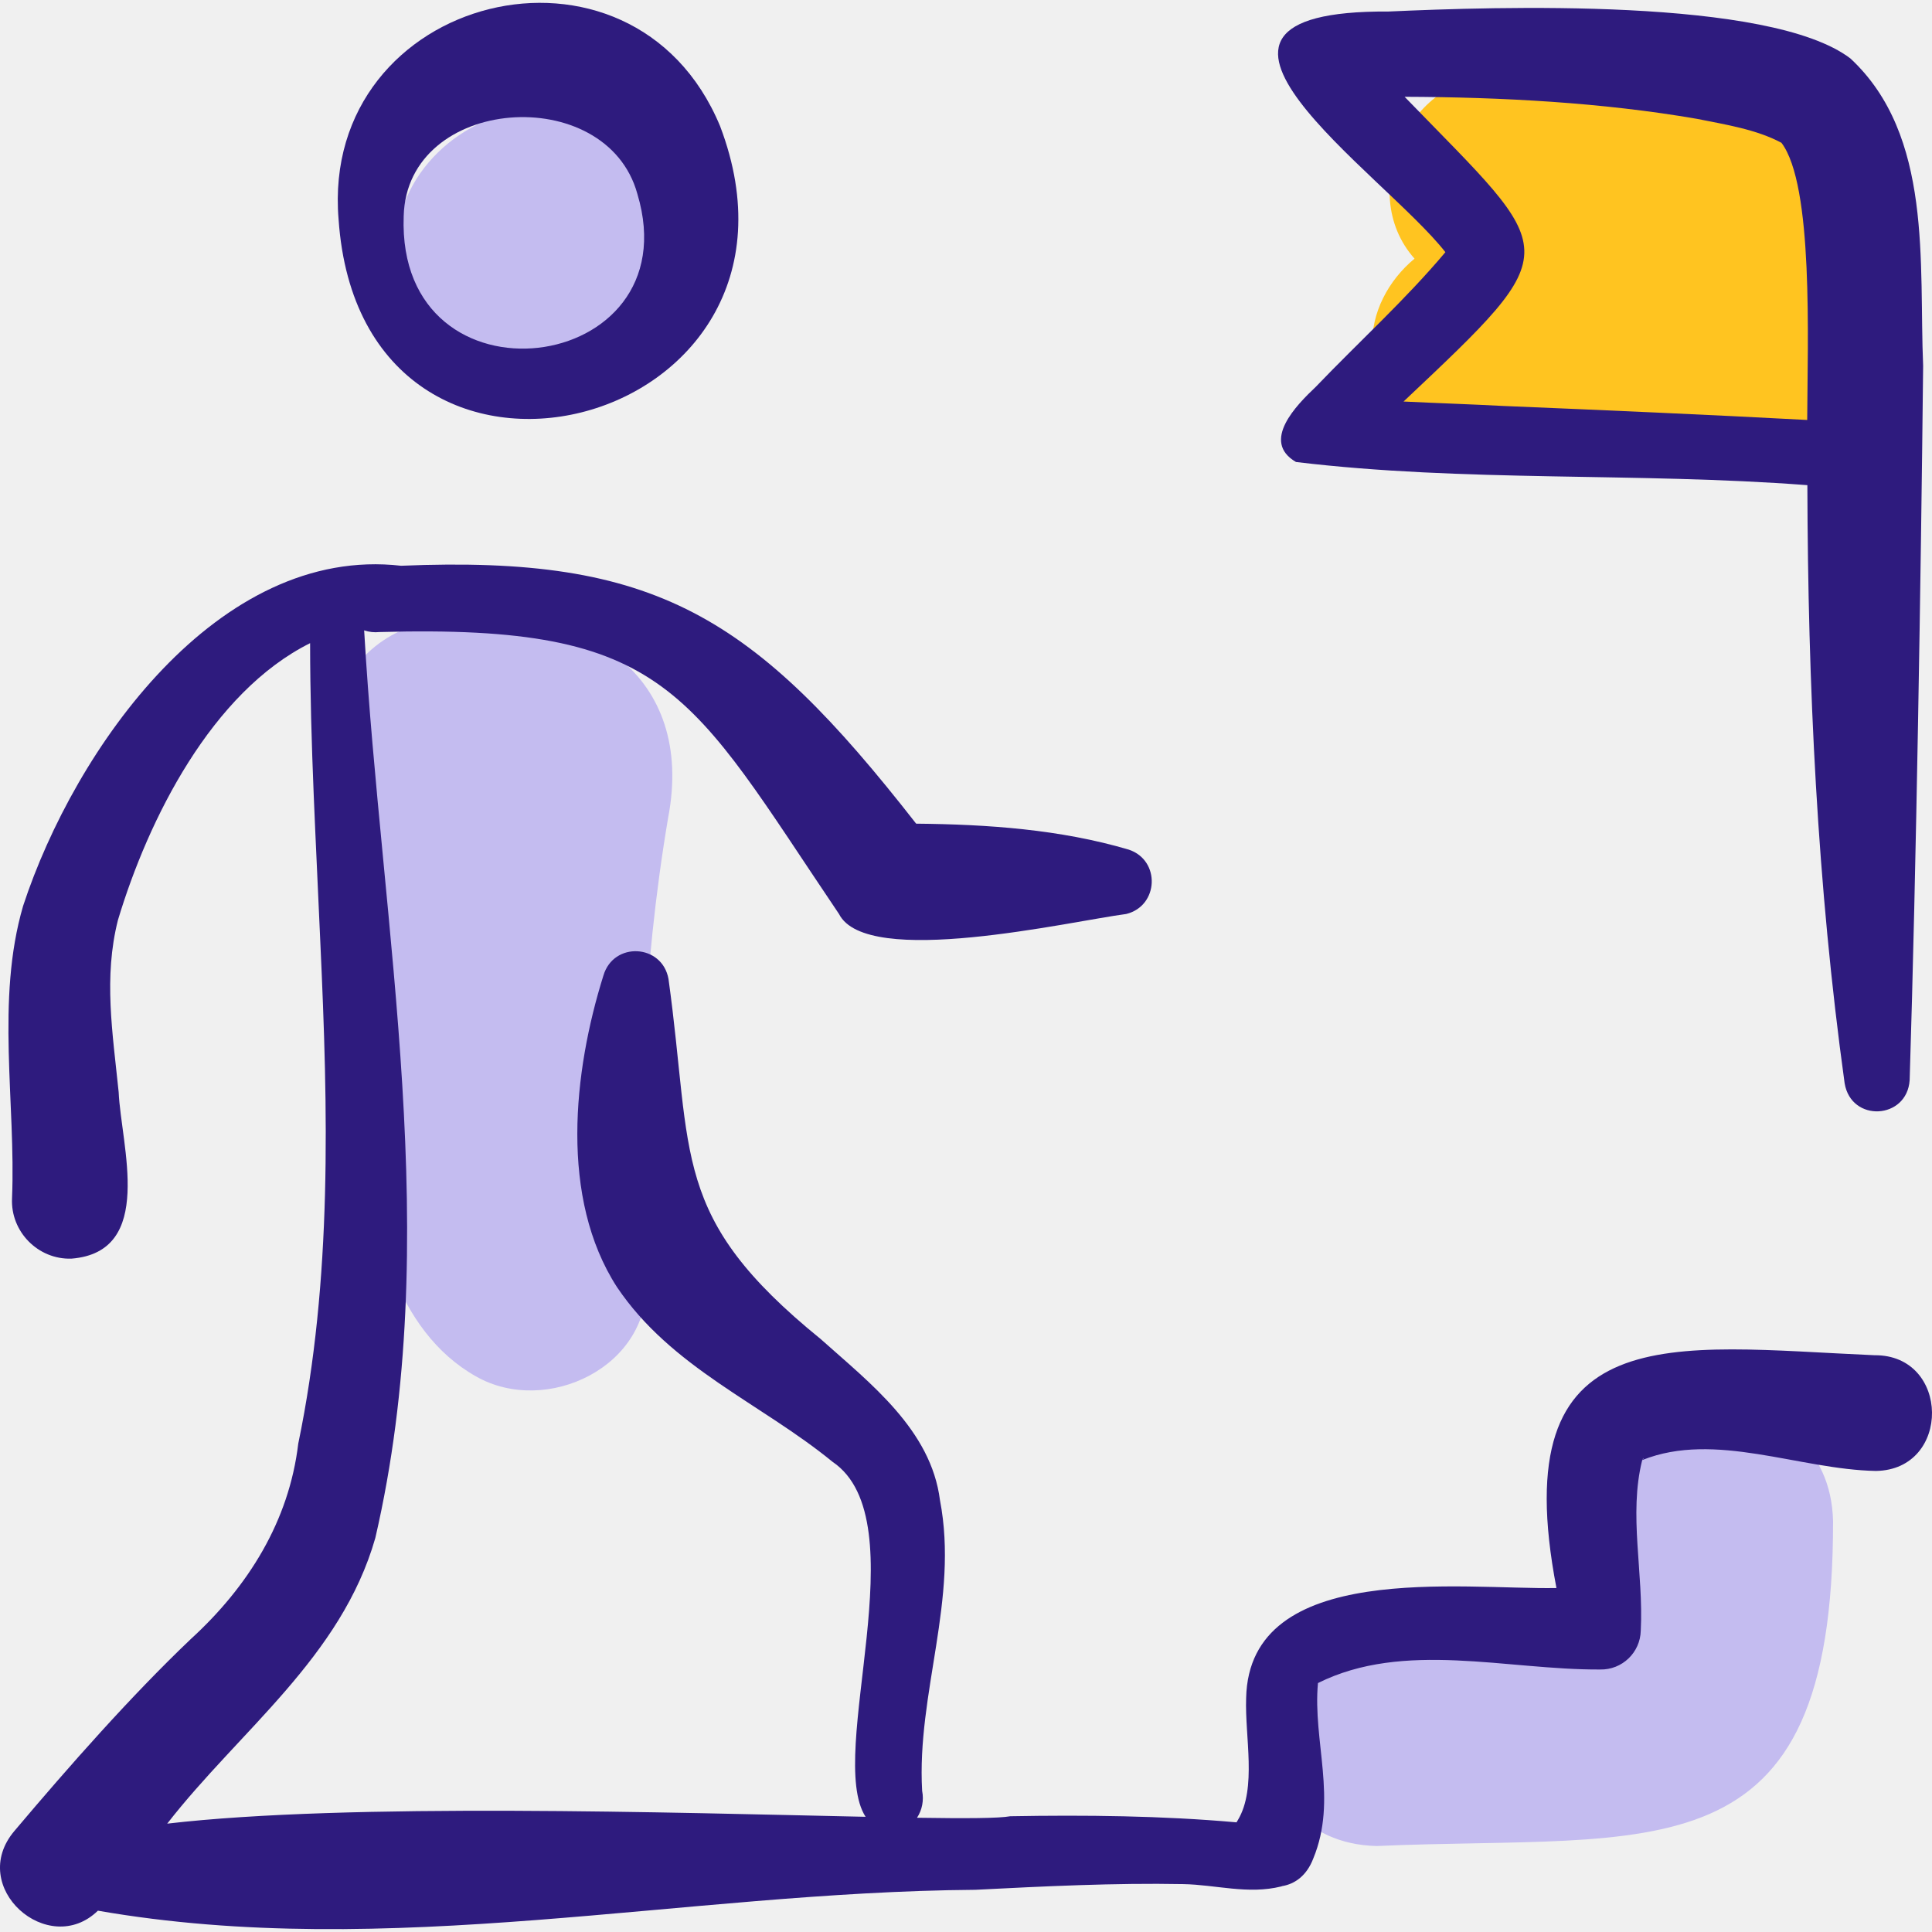
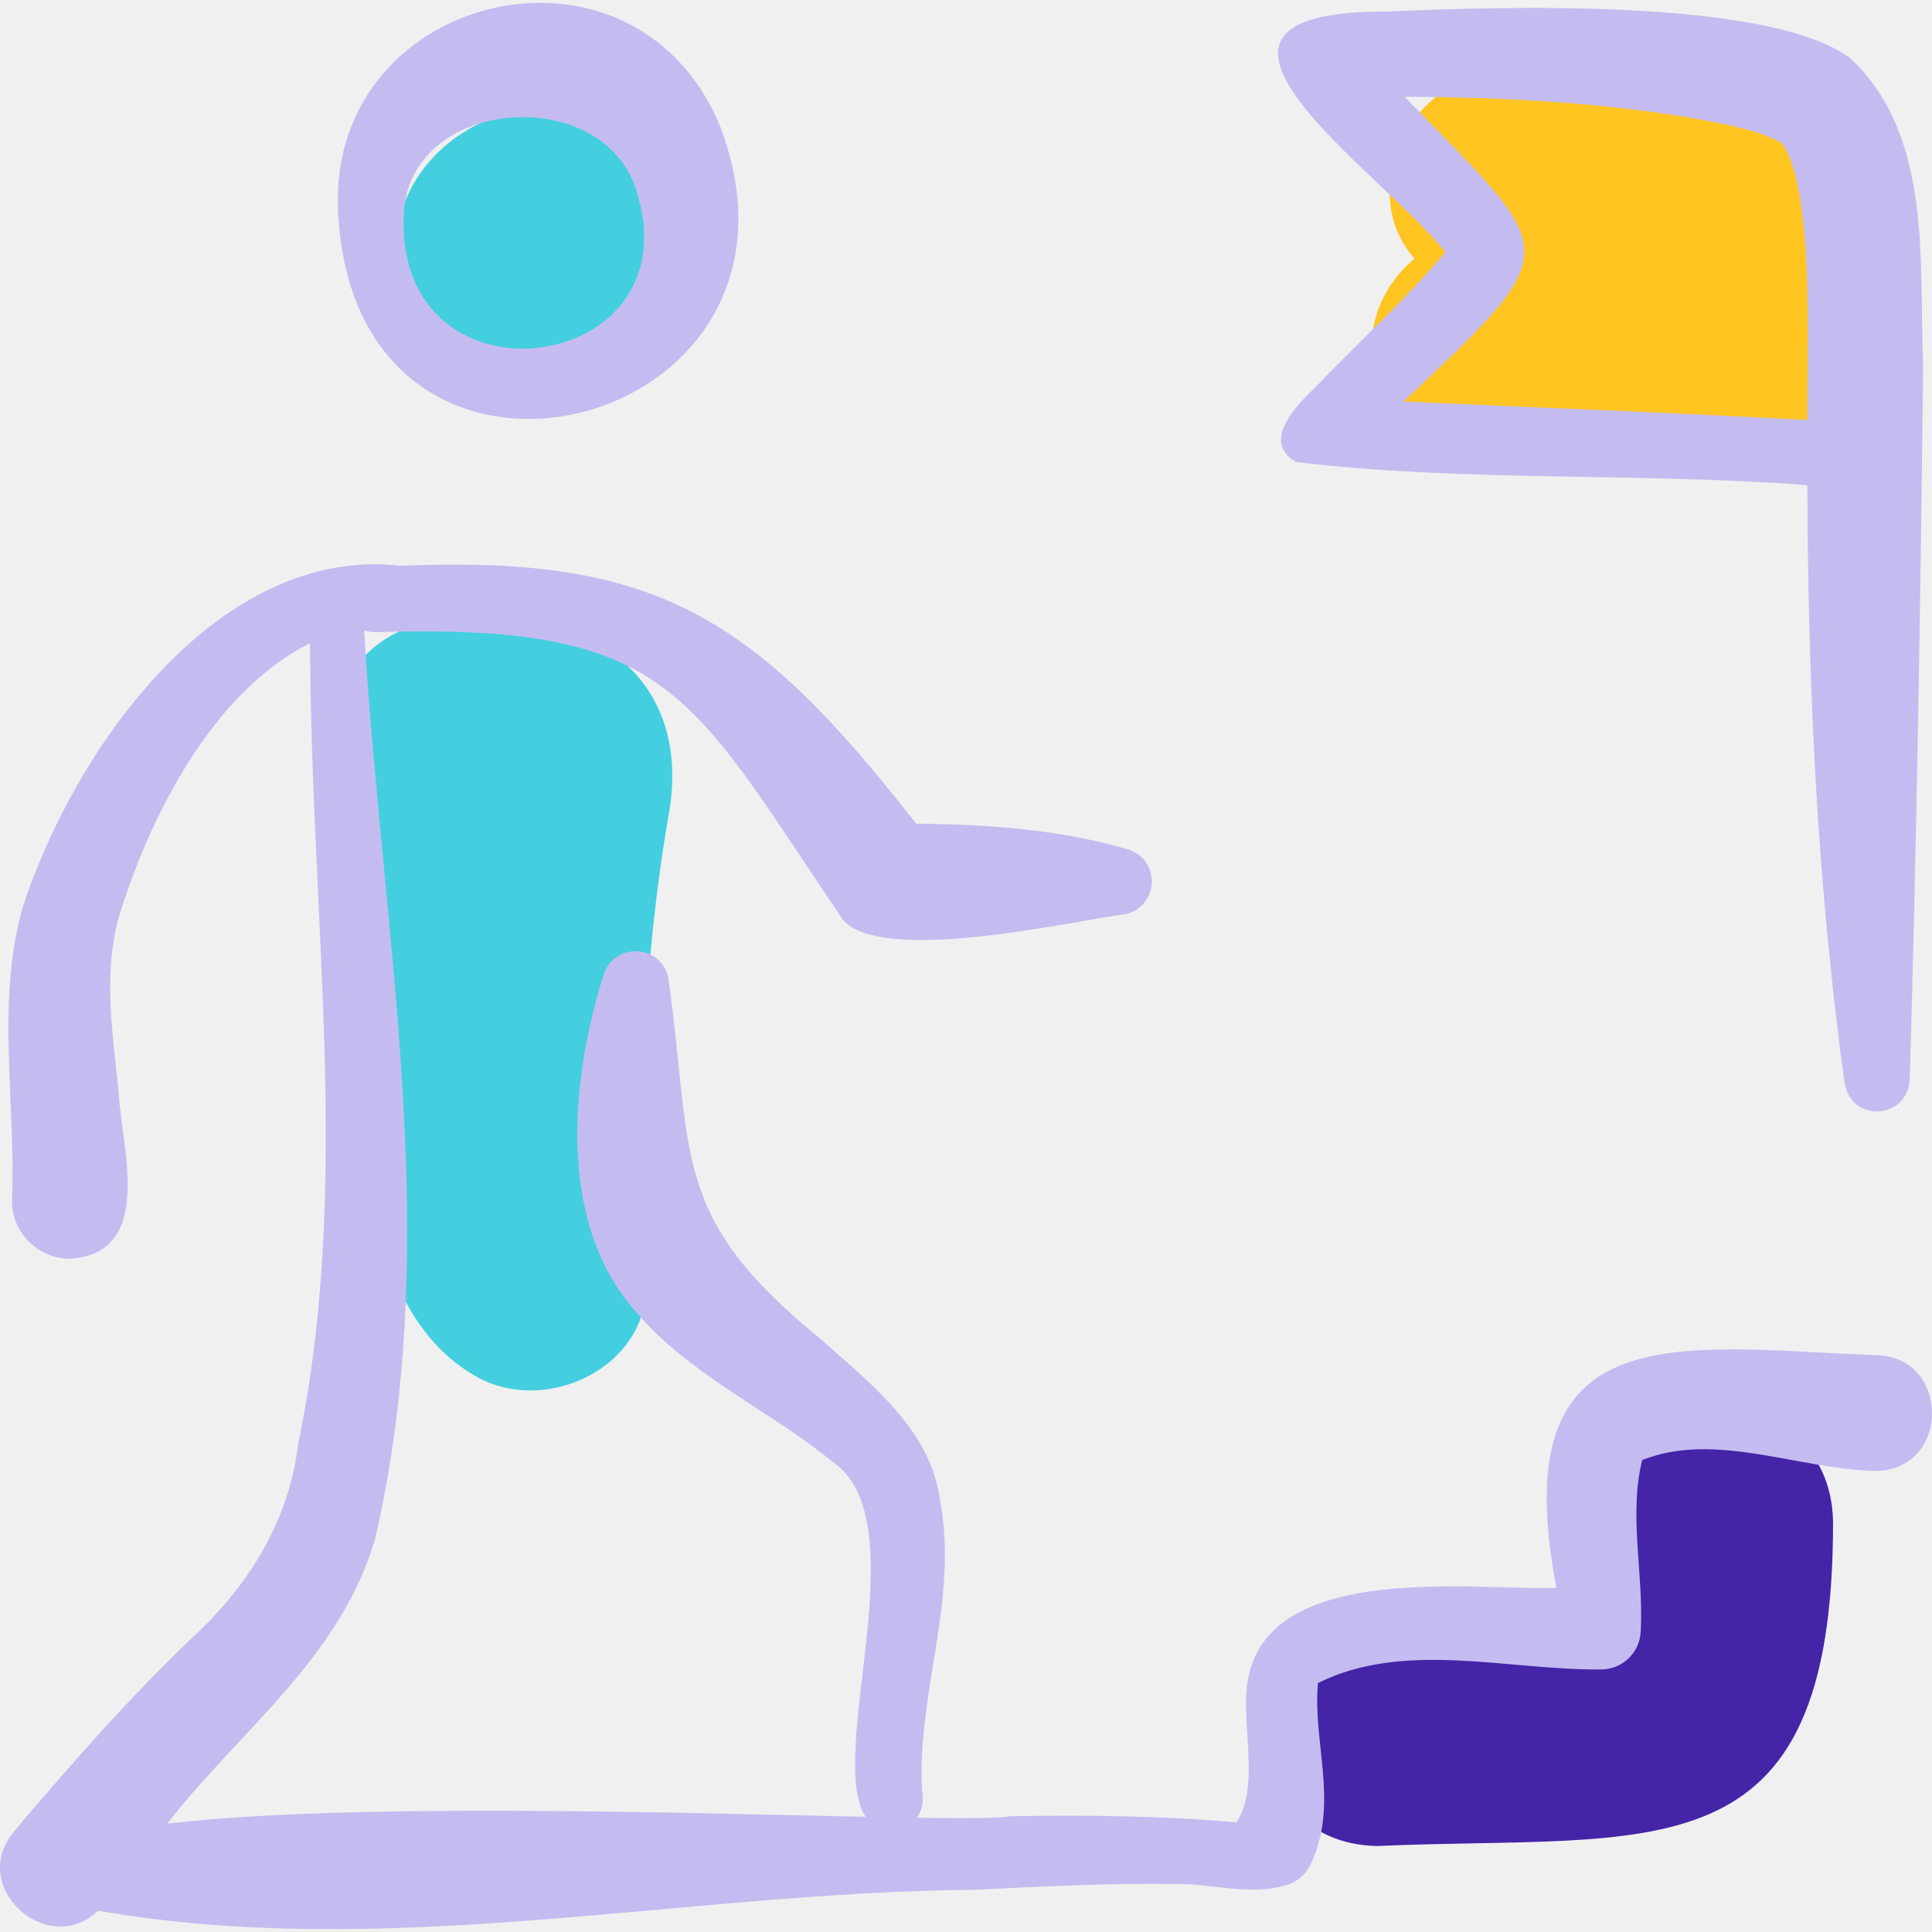
<svg xmlns="http://www.w3.org/2000/svg" width="140" height="140" viewBox="0 0 140 140" fill="none">
  <g clip-path="url(#clip0_3380_1615)">
-     <path d="M48.157 14.36C42.756 0.834 23.231 10.71 30.184 23.408C32.583 27.593 38.308 29.949 42.642 27.326C46.575 24.56 49.813 19.295 48.157 14.36Z" fill="#C4BCF0" style="fill:#C4BCF0;fill:color(display-p3 0.769 0.737 0.941);fill-opacity:1;" />
-     <path d="M48.414 59.265C50.402 48.932 42.346 43.684 32.854 45.033C32.97 45.049 33.087 45.065 33.203 45.08C29.442 44.52 25.389 47.223 24.475 50.98C23.981 53.124 24.448 55.215 24.239 57.393C26.564 69.429 22.962 93.22 34.476 99.73C39.595 102.664 47.227 99.011 46.82 92.647C46.132 81.501 46.554 70.282 48.414 59.265Z" fill="#C4BCF0" style="fill:#C4BCF0;fill:color(display-p3 0.769 0.737 0.941);fill-opacity:1;" />
-     <path d="M132.83 110.221C132.563 99.376 116.578 99.556 116.424 110.222C116.594 112.435 116.483 114.654 115.774 116.767C110.425 116.938 105.104 117.127 99.763 117.364C88.979 117.711 89.043 133.518 99.763 133.77C119.937 132.875 132.87 136.317 132.83 110.221Z" fill="#C4BCF0" style="fill:#C4BCF0;fill:color(display-p3 0.769 0.737 0.941);fill-opacity:1;" />
+     <path d="M48.157 14.36C42.756 0.834 23.231 10.71 30.184 23.408C32.583 27.593 38.308 29.949 42.642 27.326C46.575 24.56 49.813 19.295 48.157 14.36Z" fill="#43CFE0" style="fill:#43CFE0;fill:color(display-p3 0.263 0.812 0.878);fill-opacity:1;" />
+     <path d="M48.414 59.265C50.402 48.932 42.346 43.684 32.854 45.033C32.97 45.049 33.087 45.065 33.203 45.08C29.442 44.52 25.389 47.223 24.475 50.98C23.981 53.124 24.448 55.215 24.239 57.393C26.564 69.429 22.962 93.22 34.476 99.73C39.595 102.664 47.227 99.011 46.82 92.647C46.132 81.501 46.554 70.282 48.414 59.265Z" fill="#43CFE0" style="fill:#43CFE0;fill:color(display-p3 0.263 0.812 0.878);fill-opacity:1;" />
+     <path d="M132.83 110.221C132.563 99.376 116.578 99.556 116.424 110.222C116.594 112.435 116.483 114.654 115.774 116.767C110.425 116.938 105.104 117.127 99.763 117.364C88.979 117.711 89.043 133.518 99.763 133.77C119.937 132.875 132.87 136.317 132.83 110.221Z" fill="#4424A7" style="fill:#4424A7;fill:color(display-p3 0.267 0.141 0.655);fill-opacity:1;" />
    <path d="M133.569 10.776C127.561 3.772 117.054 6.452 108.869 5.484C102.241 5.175 98.135 13.826 102.502 18.743C100.605 20.312 99.34 22.687 99.448 25.105C100.288 36.345 114.448 33.15 122.303 34.018C133.852 34.689 139.696 19.433 133.569 10.776Z" fill="#FFC420" style="fill:#FFC420;fill:color(display-p3 1 0.769 0.126);fill-opacity:1;" />
-     <path d="M52.181 9.142C45.835 -6.148 23.17 -0.449 24.535 15.895C26.194 40.057 60.594 31.284 52.181 9.142ZM29.253 15.665C29.48 6.915 43.955 5.908 46.188 14.057C50.151 27.27 28.728 30.02 29.253 15.665Z" fill="#2E1B7E" style="fill:#2E1B7E;fill:color(display-p3 0.18 0.106 0.494);fill-opacity:1;" />
-     <path d="M135.837 98.205C121.133 97.568 108.979 95.237 112.786 115.074C105.998 115.205 90.511 113.012 90.3 123.052C90.2 125.858 91.086 129.564 89.706 131.88C89.668 131.938 89.638 131.996 89.603 132.054C84.209 131.572 78.613 131.515 73.207 131.612C72.41 131.764 69.97 131.775 66.45 131.721C66.813 131.173 66.961 130.471 66.822 129.772C66.417 122.719 69.492 115.872 68.114 108.711C67.468 103.612 63.059 100.24 59.467 97.03C48.545 88.159 50.23 83.819 48.442 70.941C47.988 68.4 44.457 68.206 43.724 70.697C41.54 77.663 40.543 86.807 44.703 93.259C48.642 99.12 55.144 101.686 60.328 105.927C66.62 110.179 59.817 127.146 62.724 131.652C48.922 131.36 25.215 130.618 12.117 132.148C17.363 125.4 24.73 120.092 27.198 111.443C32.22 89.748 27.653 67.55 26.388 45.68C26.736 45.795 27.114 45.841 27.5 45.8C48.485 45.217 49.907 50.098 60.8 66.235C62.807 70.189 77.486 66.775 81.61 66.231C83.97 65.654 84.116 62.34 81.797 61.568C76.812 60.096 71.557 59.736 66.388 59.686C54.61 44.599 47.533 40.222 29.063 40.997C15.806 39.481 5.421 54.238 1.675 65.645C-0.32 72.463 1.157 79.96 0.872 86.833C0.757 89.249 2.756 91.284 5.175 91.206C11.278 90.722 8.768 82.99 8.599 79.142C8.155 74.802 7.498 70.825 8.546 66.674C10.752 59.333 15.352 50.157 22.471 46.606C22.477 53.888 22.905 61.129 23.213 68.308C23.771 80.418 24.088 92.693 21.612 104.615C20.943 110.221 17.998 114.961 13.815 118.783C9.467 122.923 5.007 127.988 1.056 132.664C-2.425 136.752 3.515 141.945 7.094 138.455C28.138 142.122 49.491 137.104 70.676 136.942C75.635 136.689 80.779 136.435 85.729 136.53C88.087 136.568 90.438 137.299 92.848 136.698C92.87 136.691 92.889 136.681 92.91 136.675C93.836 136.521 94.695 135.911 95.165 134.673C96.936 130.388 95.116 126.172 95.504 121.961C101.731 118.855 109.185 121.017 115.947 120.978C117.542 121.016 118.865 119.749 118.896 118.154C119.111 113.989 118.004 109.768 119 105.806C119.011 105.801 119.023 105.795 119.023 105.795C124.283 103.698 130.356 106.485 135.938 106.59C141.418 106.502 141.324 98.162 135.837 98.205ZM119.089 105.693C119.078 105.709 119.075 105.722 119.011 105.783C119.035 105.714 119.138 105.588 119.089 105.693Z" fill="#2E1B7E" style="fill:#2E1B7E;fill:color(display-p3 0.18 0.106 0.494);fill-opacity:1;" />
-     <path d="M104.738 18.274C101.826 21.736 98.492 24.749 95.343 28.035C93.958 29.344 91.346 31.986 93.912 33.478C106.132 34.951 118.624 34.213 130.969 35.157C131.006 49.626 131.681 64.153 133.669 78.495C134.142 81.359 138.193 81.132 138.381 78.271C138.863 62.842 139.194 41.883 139.358 26.511C139.042 19.103 140.088 9.82 134.09 4.238C128.252 -0.212 108.294 0.491 100.612 0.835C82.459 0.726 100.251 12.52 104.738 18.274ZM129.169 10.402C129.167 10.401 129.16 10.395 129.149 10.387C129.163 10.396 129.172 10.403 129.169 10.402ZM122.98 8.614C125.056 9.032 127.274 9.376 129.091 10.348C131.421 13.419 130.982 24.642 130.957 30.432C123.592 30.04 116.256 29.721 108.899 29.416C106.775 29.302 104.205 29.217 101.707 29.096C113.744 17.737 112.975 18.561 101.783 7.014C108.802 7.037 116.127 7.427 122.98 8.614Z" fill="#2E1B7E" style="fill:#2E1B7E;fill:color(display-p3 0.18 0.106 0.494);fill-opacity:1;" />
+     <path d="M52.181 9.142C45.835 -6.148 23.17 -0.449 24.535 15.895C26.194 40.057 60.594 31.284 52.181 9.142ZM29.253 15.665C29.48 6.915 43.955 5.908 46.188 14.057C50.151 27.27 28.728 30.02 29.253 15.665Z" fill="#C4BCF0" style="fill:#C4BCF0;fill:color(display-p3 0.769 0.737 0.941);fill-opacity:1;" />
+     <path d="M135.837 98.205C121.133 97.568 108.979 95.237 112.786 115.074C105.998 115.205 90.511 113.012 90.3 123.052C90.2 125.858 91.086 129.564 89.706 131.88C89.668 131.938 89.638 131.996 89.603 132.054C84.209 131.572 78.613 131.515 73.207 131.612C72.41 131.764 69.97 131.775 66.45 131.721C66.813 131.173 66.961 130.471 66.822 129.772C66.417 122.719 69.492 115.872 68.114 108.711C67.468 103.612 63.059 100.24 59.467 97.03C48.545 88.159 50.23 83.819 48.442 70.941C47.988 68.4 44.457 68.206 43.724 70.697C41.54 77.663 40.543 86.807 44.703 93.259C48.642 99.12 55.144 101.686 60.328 105.927C66.62 110.179 59.817 127.146 62.724 131.652C48.922 131.36 25.215 130.618 12.117 132.148C17.363 125.4 24.73 120.092 27.198 111.443C32.22 89.748 27.653 67.55 26.388 45.68C26.736 45.795 27.114 45.841 27.5 45.8C48.485 45.217 49.907 50.098 60.8 66.235C62.807 70.189 77.486 66.775 81.61 66.231C83.97 65.654 84.116 62.34 81.797 61.568C76.812 60.096 71.557 59.736 66.388 59.686C54.61 44.599 47.533 40.222 29.063 40.997C15.806 39.481 5.421 54.238 1.675 65.645C-0.32 72.463 1.157 79.96 0.872 86.833C0.757 89.249 2.756 91.284 5.175 91.206C11.278 90.722 8.768 82.99 8.599 79.142C8.155 74.802 7.498 70.825 8.546 66.674C10.752 59.333 15.352 50.157 22.471 46.606C22.477 53.888 22.905 61.129 23.213 68.308C23.771 80.418 24.088 92.693 21.612 104.615C20.943 110.221 17.998 114.961 13.815 118.783C9.467 122.923 5.007 127.988 1.056 132.664C-2.425 136.752 3.515 141.945 7.094 138.455C28.138 142.122 49.491 137.104 70.676 136.942C75.635 136.689 80.779 136.435 85.729 136.53C88.087 136.568 90.438 137.299 92.848 136.698C92.87 136.691 92.889 136.681 92.91 136.675C93.836 136.521 94.695 135.911 95.165 134.673C96.936 130.388 95.116 126.172 95.504 121.961C101.731 118.855 109.185 121.017 115.947 120.978C117.542 121.016 118.865 119.749 118.896 118.154C119.111 113.989 118.004 109.768 119 105.806C119.011 105.801 119.023 105.795 119.023 105.795C124.283 103.698 130.356 106.485 135.938 106.59C141.418 106.502 141.324 98.162 135.837 98.205ZM119.089 105.693C119.078 105.709 119.075 105.722 119.011 105.783C119.035 105.714 119.138 105.588 119.089 105.693Z" fill="#C4BCF0" style="fill:#C4BCF0;fill:color(display-p3 0.769 0.737 0.941);fill-opacity:1;" />
+     <path d="M104.738 18.274C101.826 21.736 98.492 24.749 95.343 28.035C93.958 29.344 91.346 31.986 93.912 33.478C106.132 34.951 118.624 34.213 130.969 35.157C131.006 49.626 131.681 64.153 133.669 78.495C134.142 81.359 138.193 81.132 138.381 78.271C138.863 62.842 139.194 41.883 139.358 26.511C139.042 19.103 140.088 9.82 134.09 4.238C128.252 -0.212 108.294 0.491 100.612 0.835C82.459 0.726 100.251 12.52 104.738 18.274ZM129.169 10.402C129.167 10.401 129.16 10.395 129.149 10.387C129.163 10.396 129.172 10.403 129.169 10.402ZM122.98 8.614C125.056 9.032 127.274 9.376 129.091 10.348C131.421 13.419 130.982 24.642 130.957 30.432C123.592 30.04 116.256 29.721 108.899 29.416C106.775 29.302 104.205 29.217 101.707 29.096C113.744 17.737 112.975 18.561 101.783 7.014C108.802 7.037 116.127 7.427 122.98 8.614Z" fill="#C4BCF0" style="fill:#C4BCF0;fill:color(display-p3 0.769 0.737 0.941);fill-opacity:1;" />
  </g>
  <defs>
    <clipPath id="clip0_3380_1615">
      <rect width="140" height="140" fill="white" style="fill:white;fill-opacity:1;" />
    </clipPath>
  </defs>
</svg>
